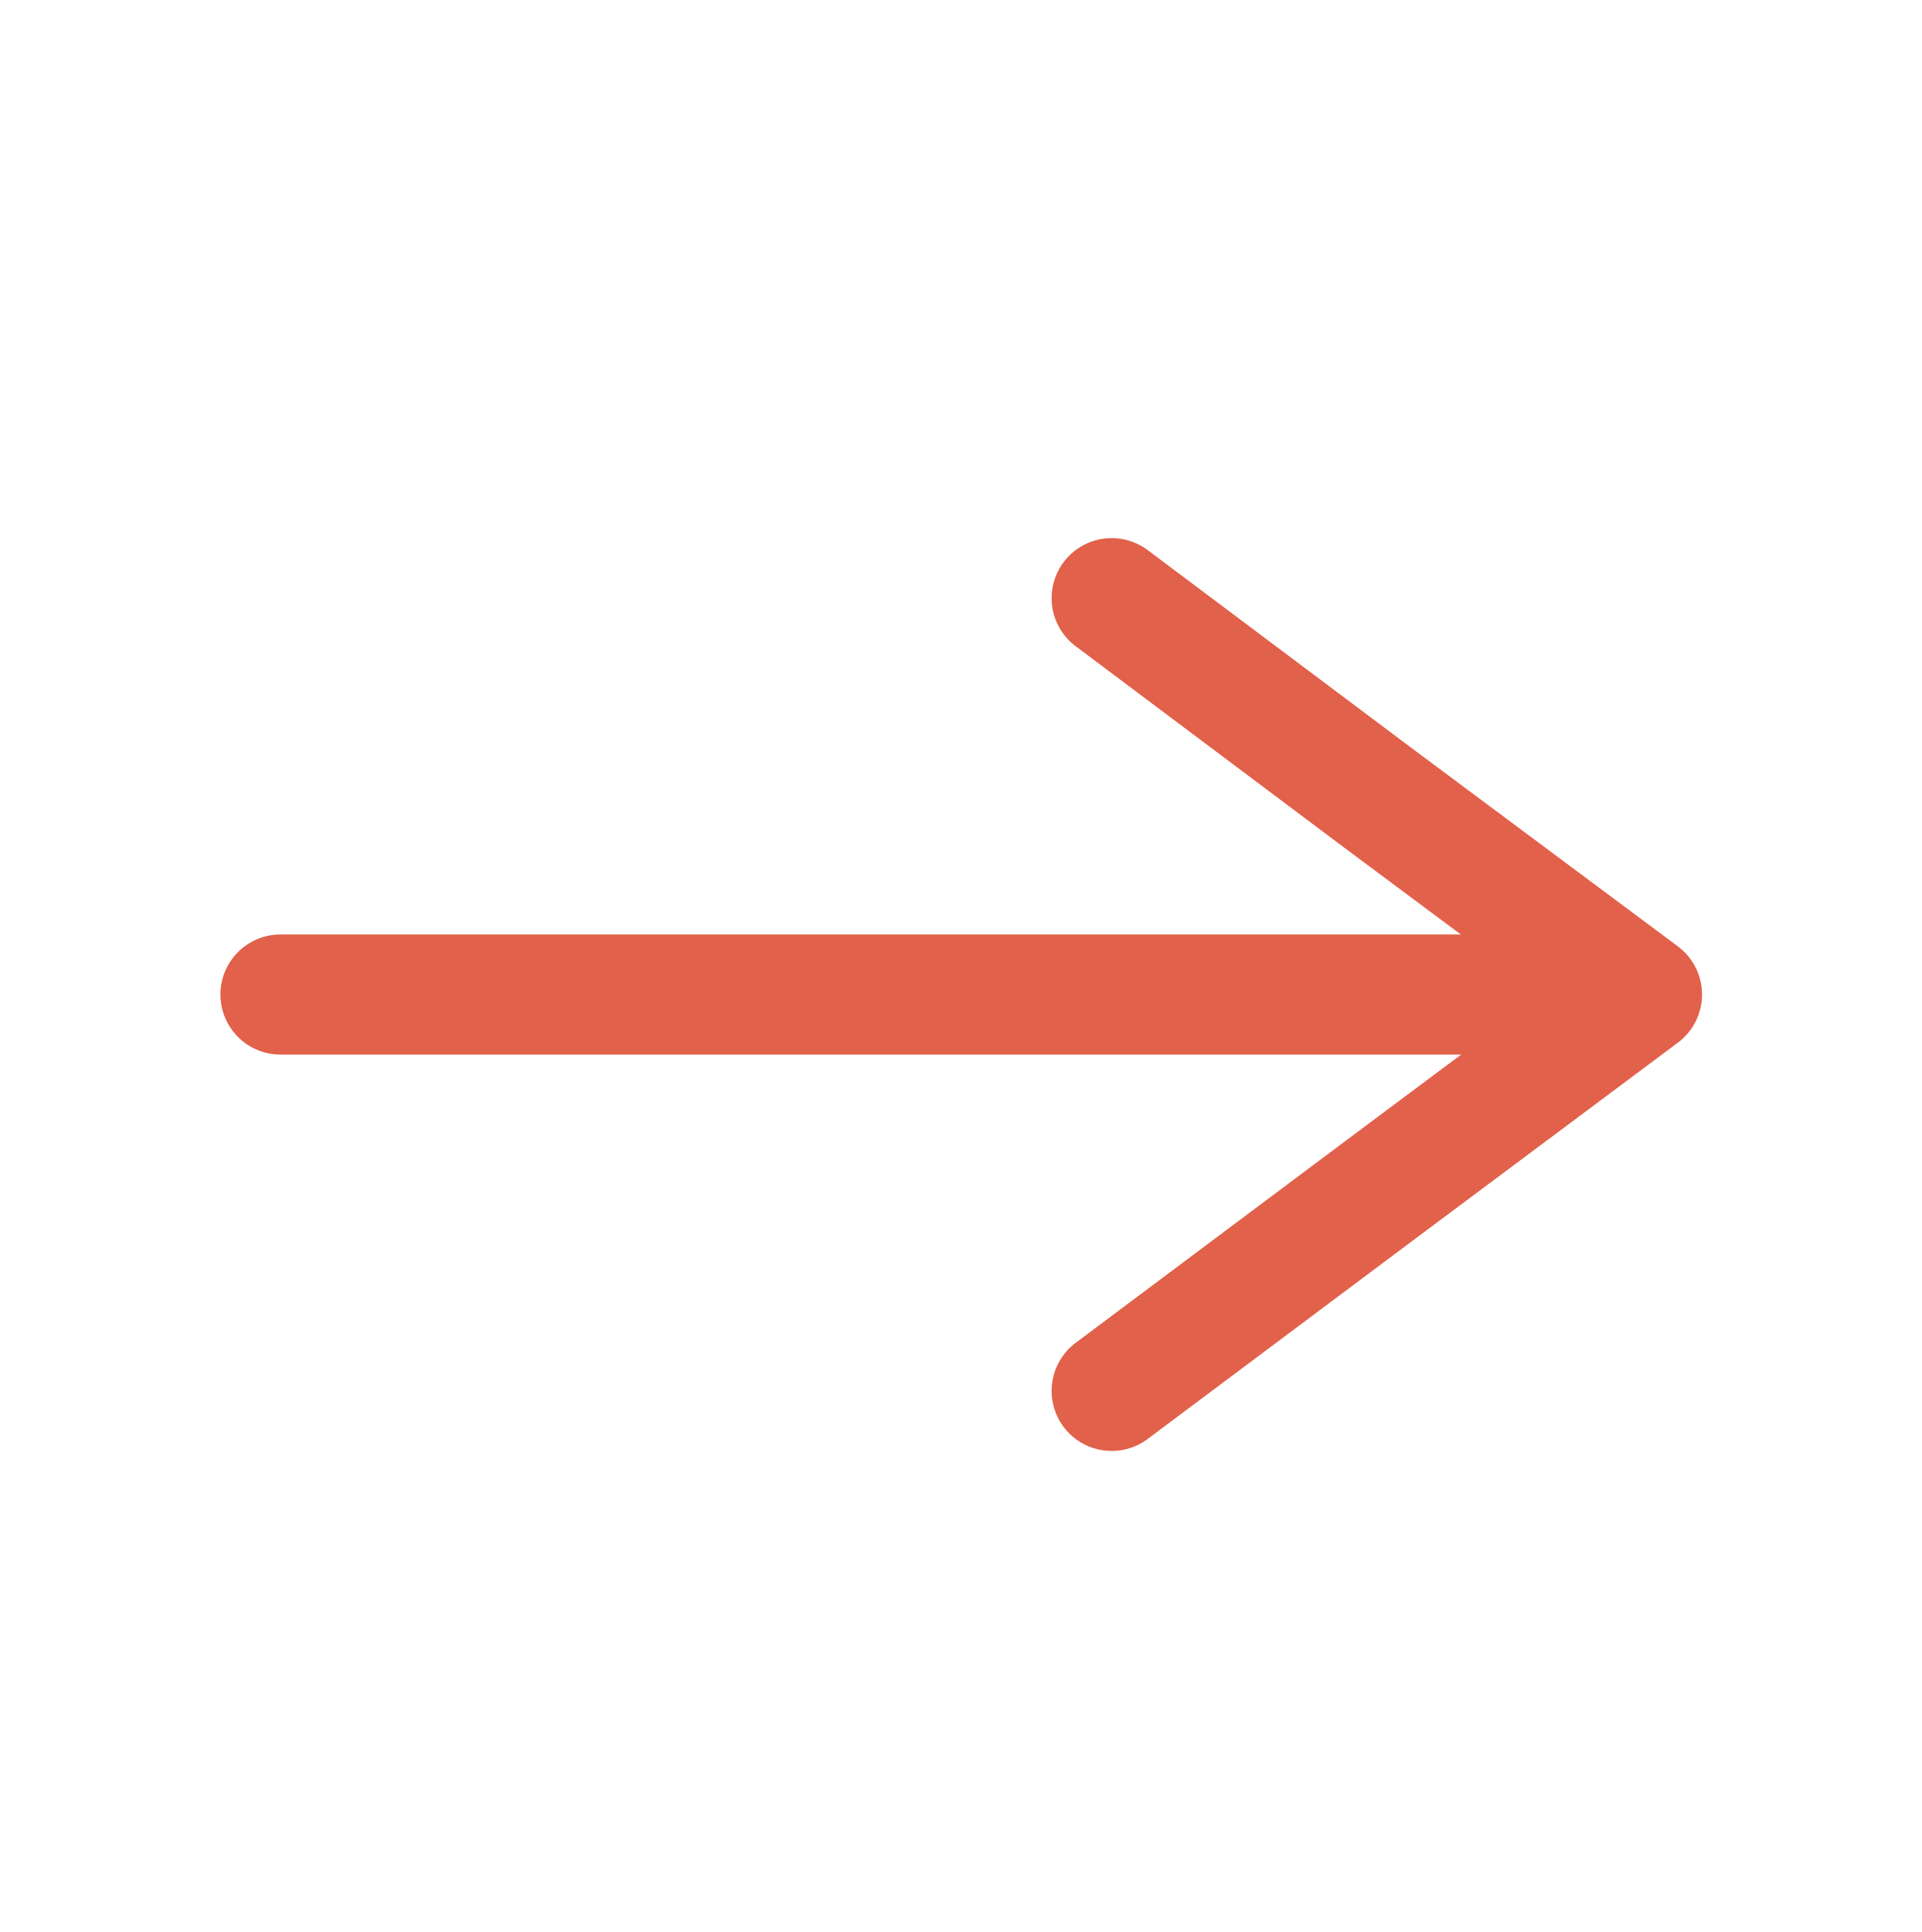
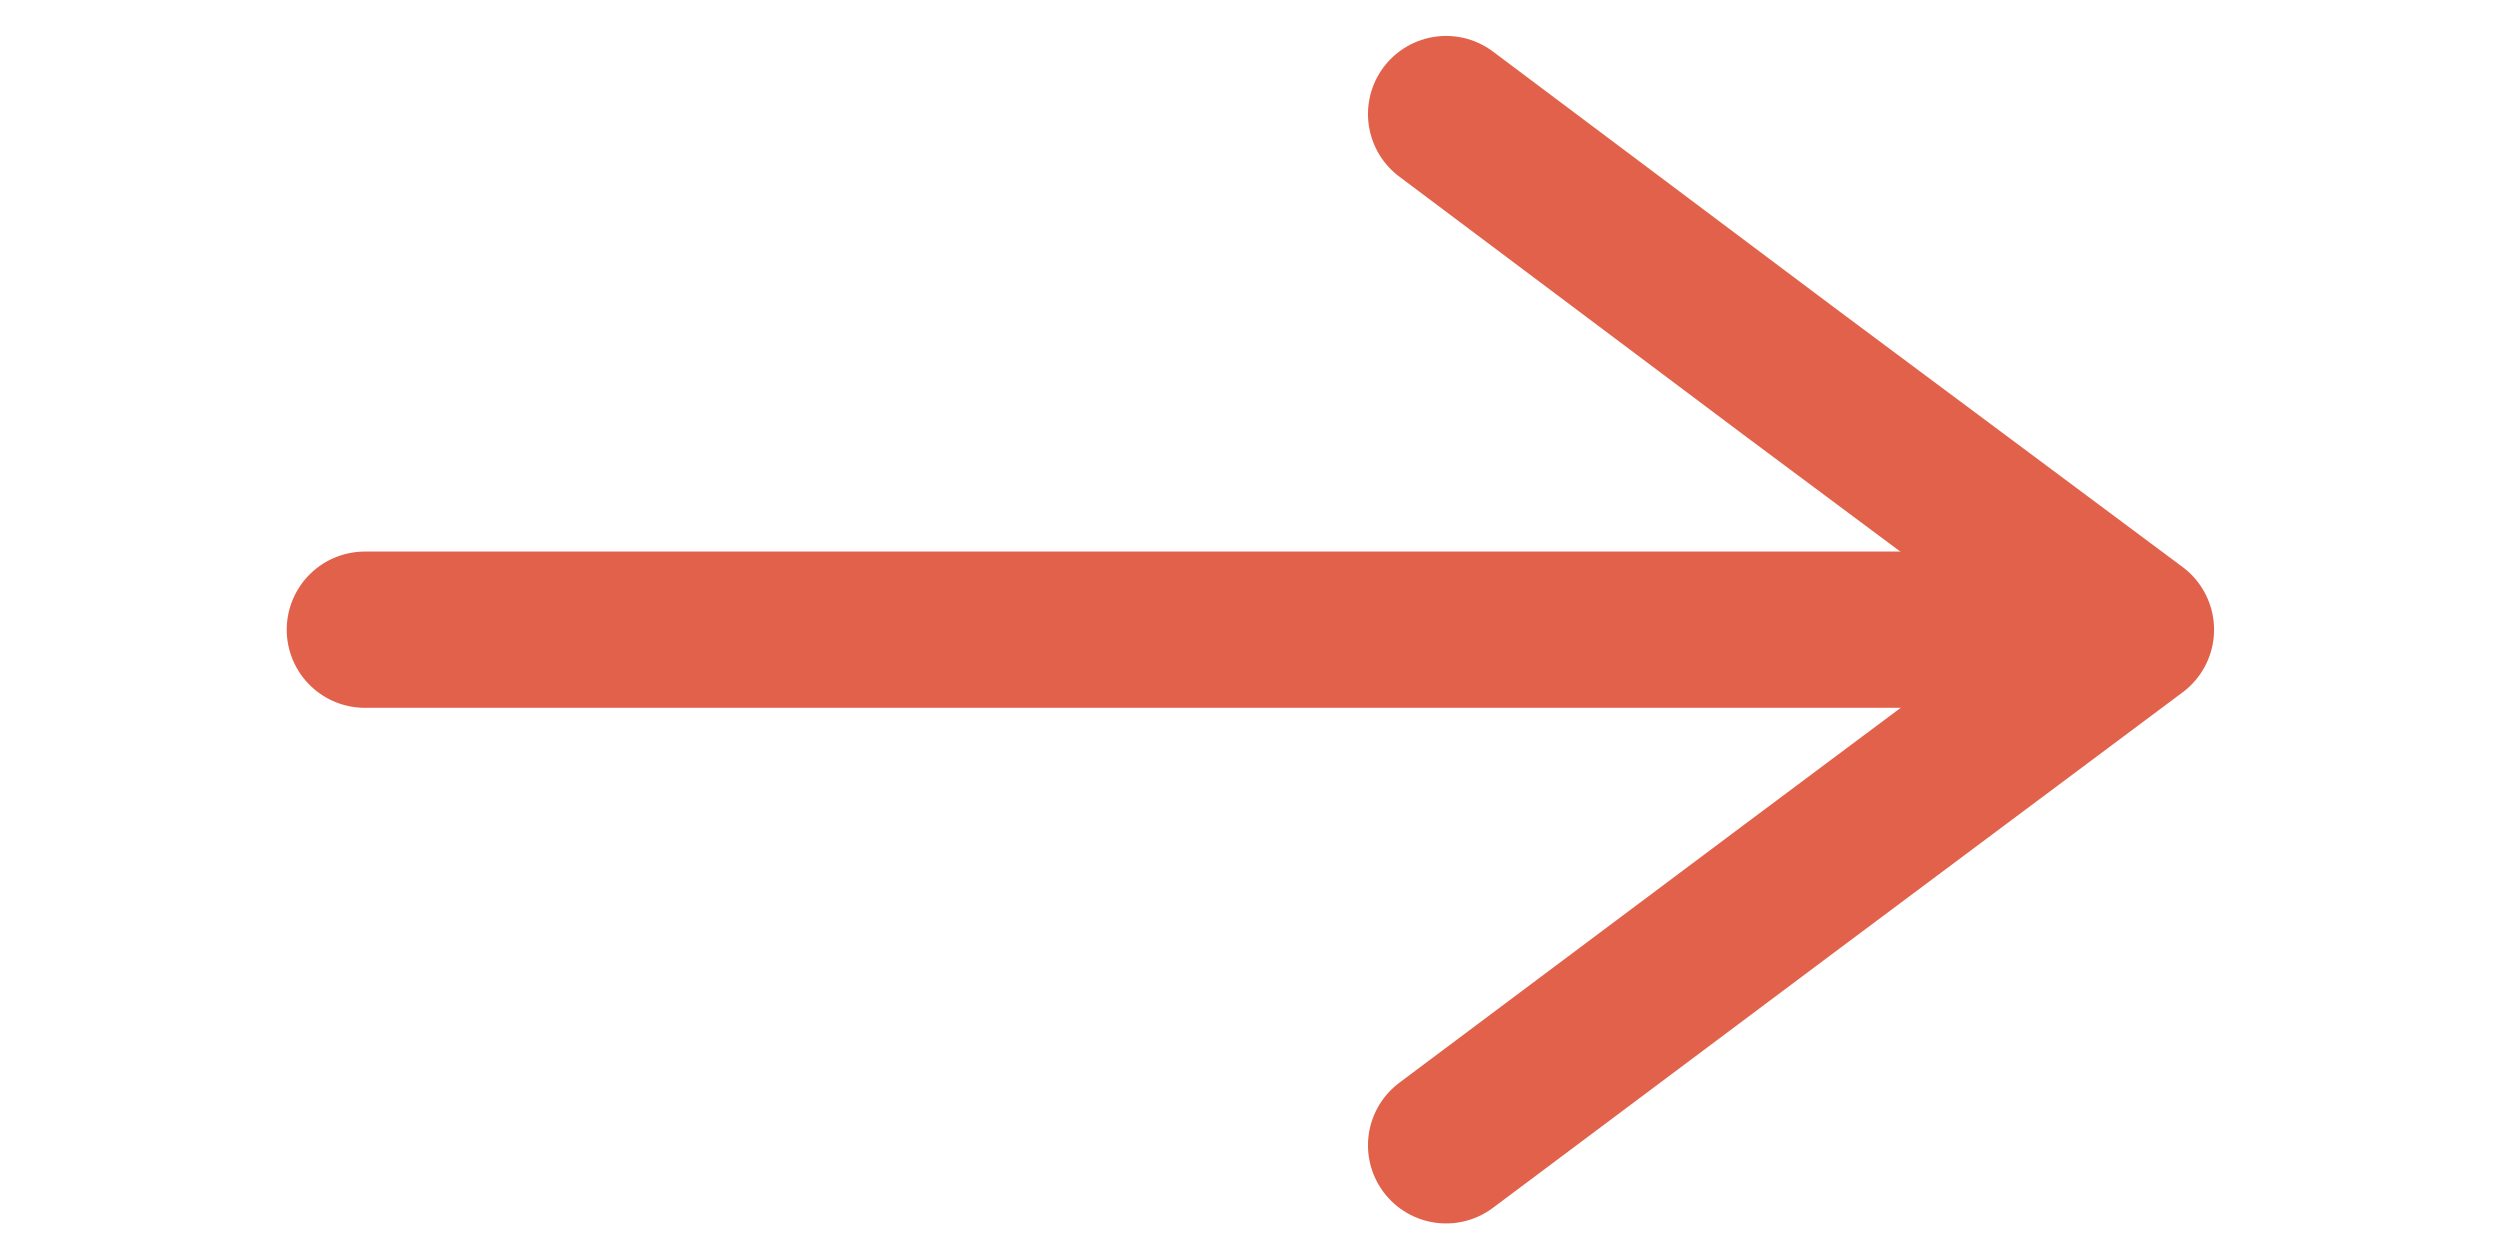
- <svg xmlns="http://www.w3.org/2000/svg" id="Layer_1" data-name="Layer 1" viewBox="0 0 32 32.17">
+ <svg xmlns="http://www.w3.org/2000/svg" id="Layer_1" data-name="Layer 1" viewBox="0 0 32 16">
  <defs>
    <style>.cls-1{fill:none;stroke:#e2614b;stroke-linecap:round;stroke-linejoin:round;stroke-width:2px;}</style>
  </defs>
-   <line class="cls-1" x1="4.67" y1="16.56" x2="26.33" y2="16.56" />
-   <polyline class="cls-1" points="18.51 9.96 22.91 13.26 27.34 16.56 22.92 19.86 18.51 23.16" />
+   <line class="cls-1" x1="4.67" y1="8.06" x2="26.33" y2="8.06" />
+   <polyline class="cls-1" points="18.51 1.46 22.91 4.76 27.34 8.06 22.92 11.36 18.51 14.66" />
</svg>
